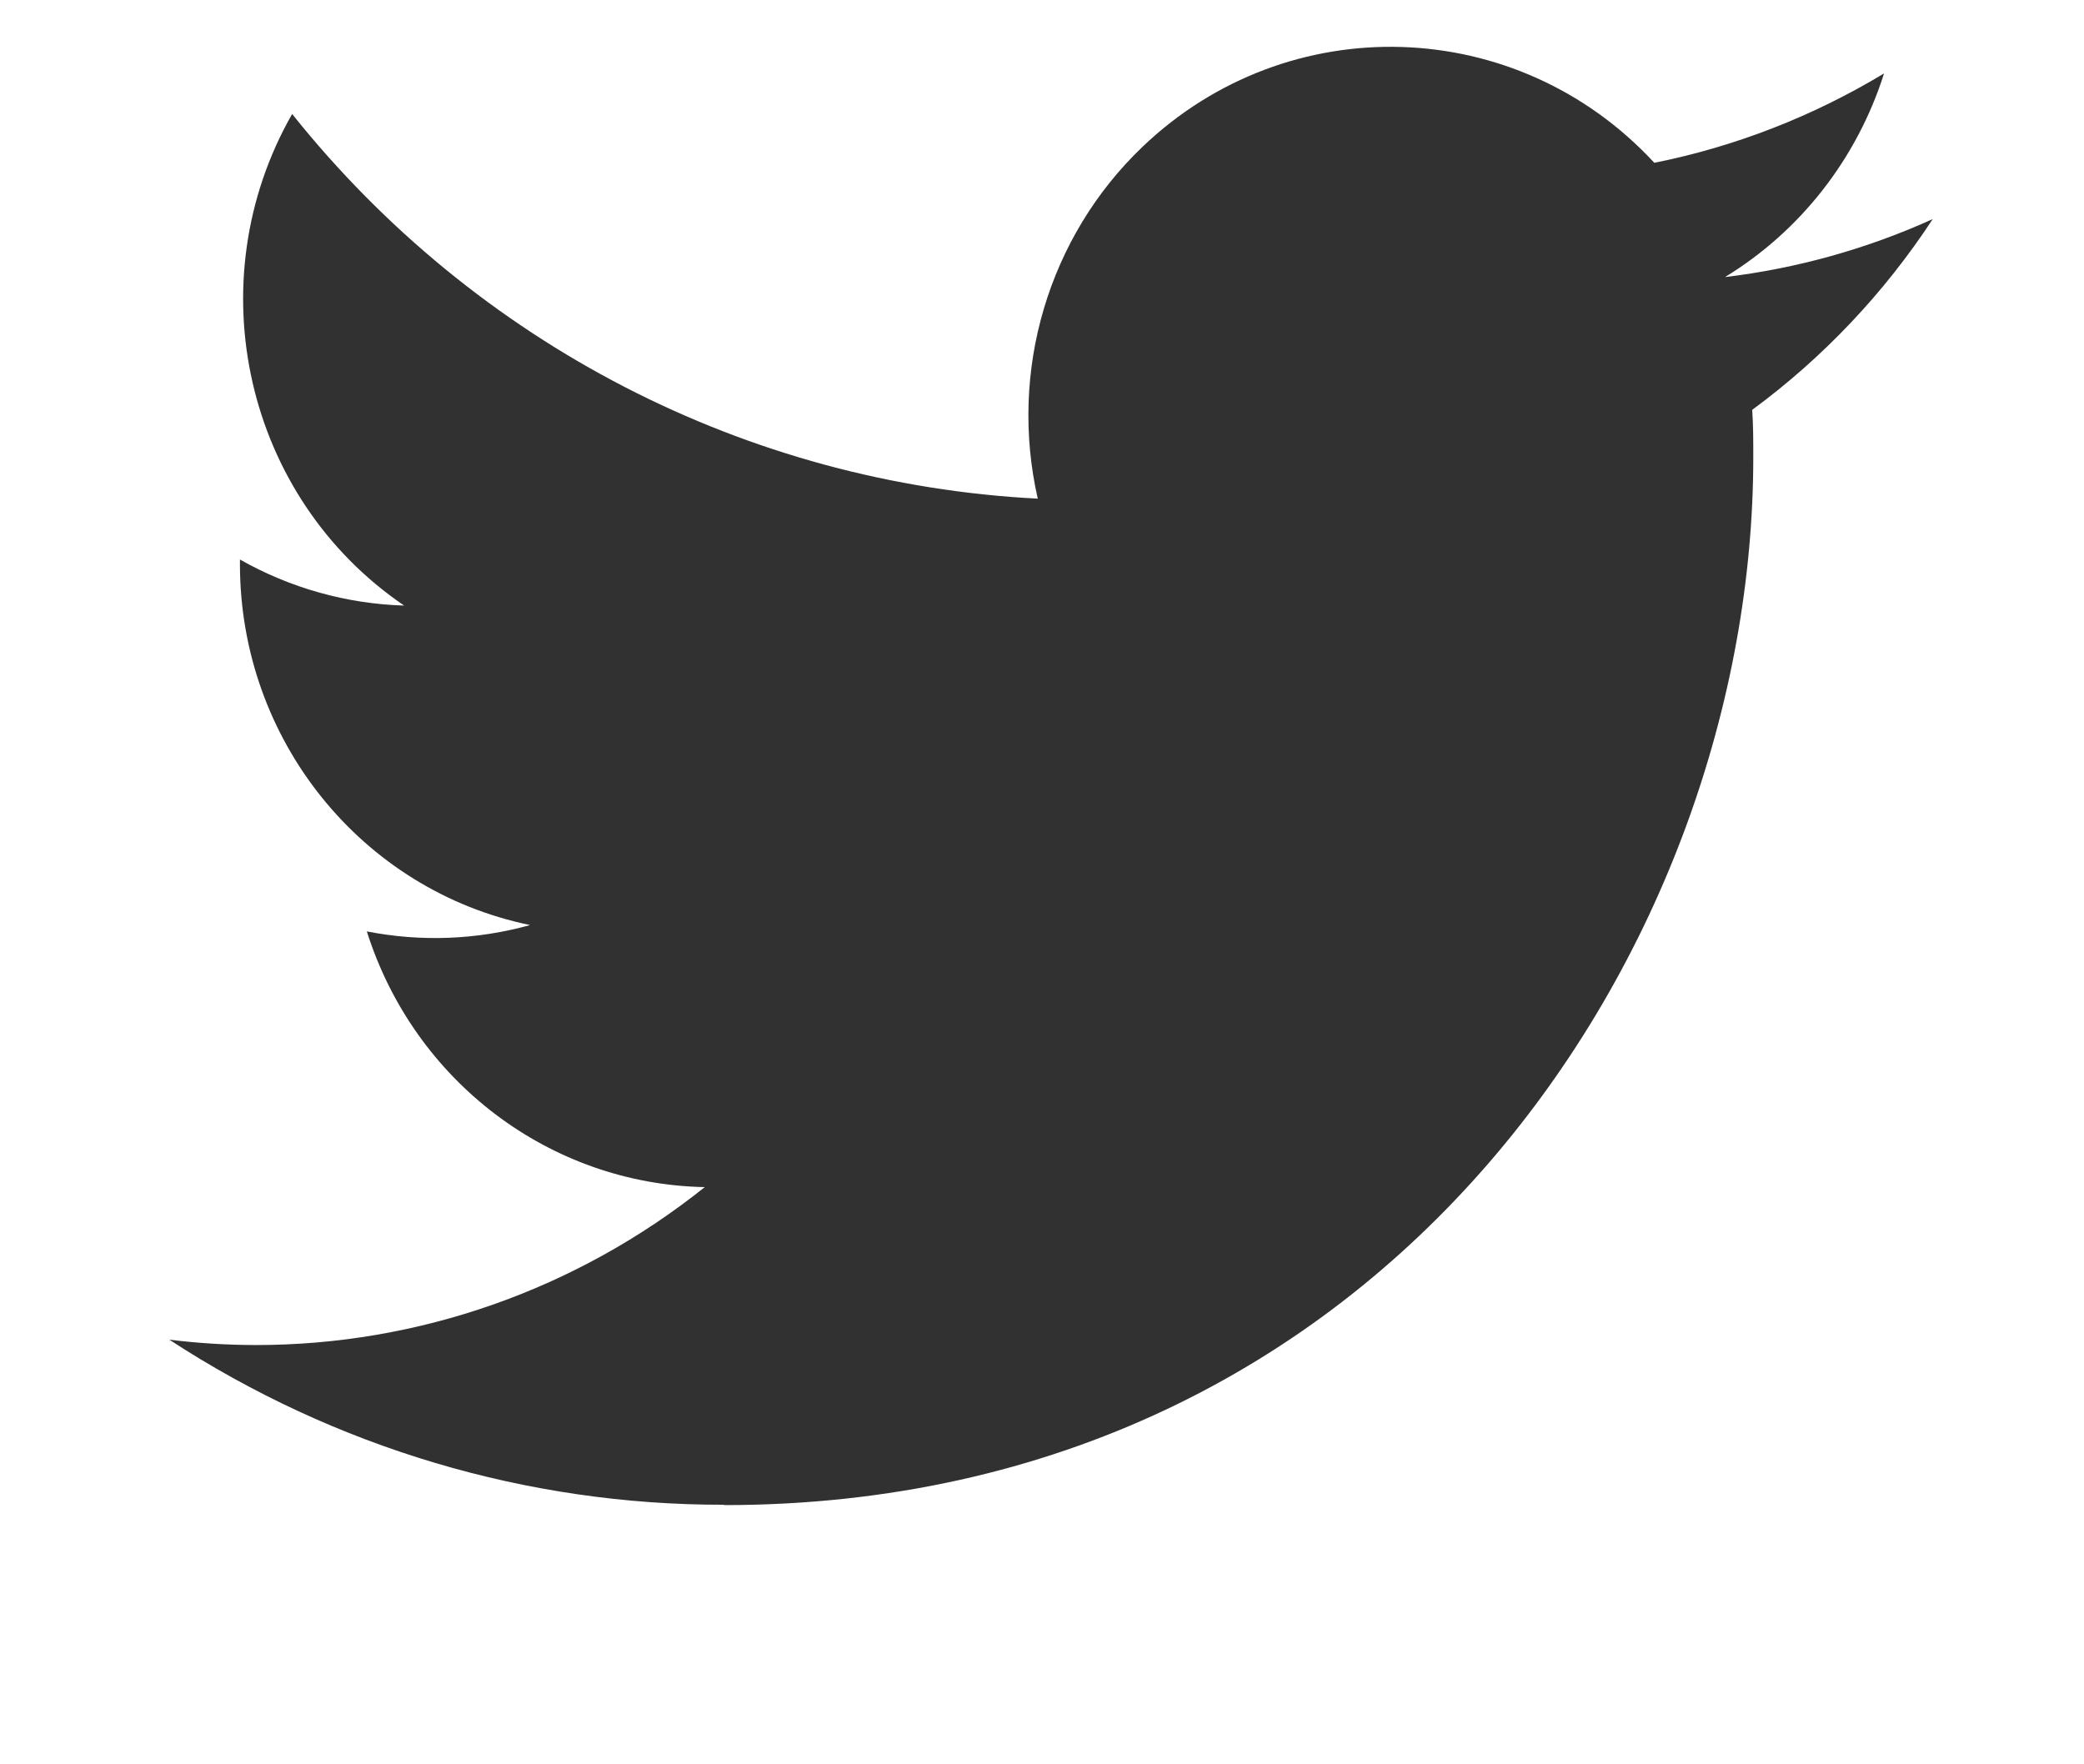
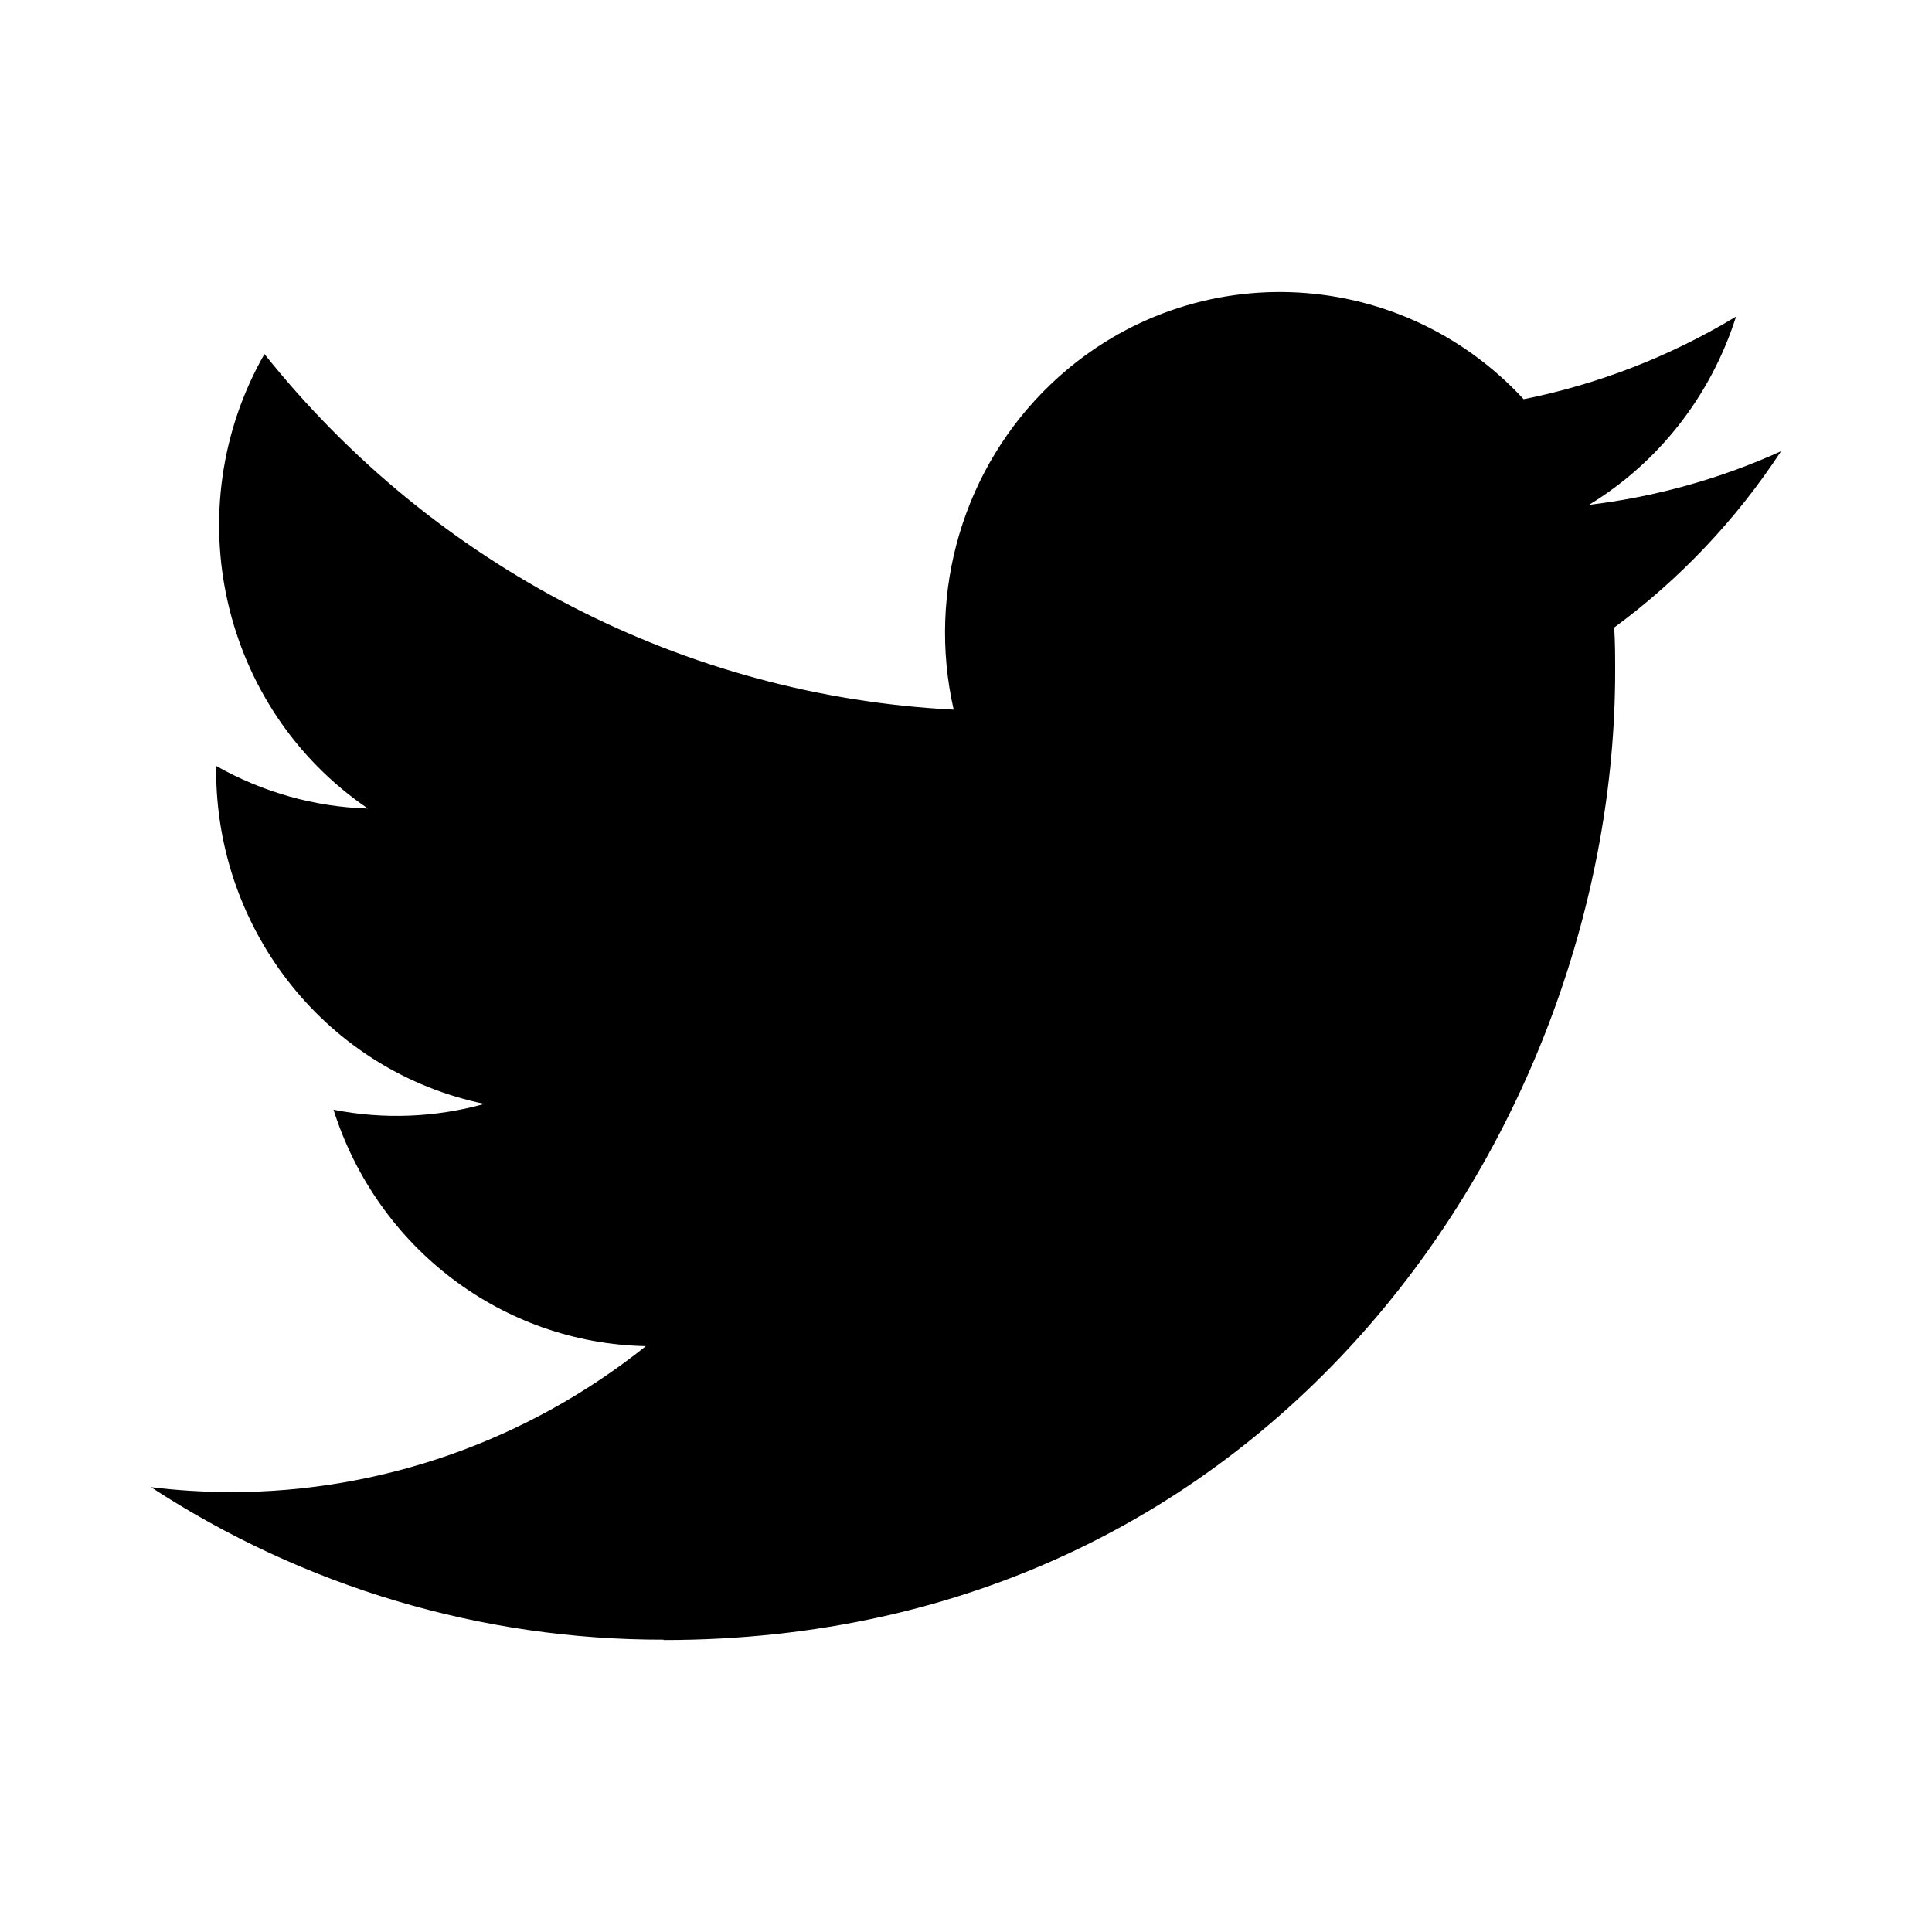
- <svg xmlns="http://www.w3.org/2000/svg" width="26" height="22" viewBox="0 0 25 25" fill="none">
-   <path d="M22.569 5.81C22.584 6.034 22.584 6.259 22.584 6.485C22.584 13.382 17.425 21.337 7.99 21.337V21.332C5.204 21.337 2.475 20.524 0.128 18.992C0.534 19.042 0.941 19.067 1.349 19.068C3.659 19.07 5.902 18.281 7.719 16.829C5.525 16.787 3.6 15.33 2.928 13.204C3.696 13.355 4.489 13.324 5.243 13.114C2.85 12.622 1.129 10.483 1.129 7.998C1.129 7.975 1.129 7.954 1.129 7.932C1.842 8.336 2.64 8.56 3.457 8.585C1.203 7.052 0.508 4.001 1.869 1.616C4.473 4.877 8.316 6.859 12.44 7.069C12.027 5.256 12.591 3.356 13.924 2.082C15.99 0.106 19.239 0.207 21.181 2.308C22.329 2.078 23.43 1.649 24.438 1.041C24.055 2.249 23.253 3.276 22.183 3.928C23.2 3.806 24.193 3.529 25.128 3.106C24.44 4.156 23.573 5.071 22.569 5.81Z" fill="#313131" />
+ <svg xmlns="http://www.w3.org/2000/svg" width="16" height="16" viewBox="0 0 16 16" fill="none">
+   <path d="M13.368 5.197C13.376 5.318 13.376 5.44 13.376 5.562C13.376 9.286 10.59 13.582 5.496 13.582V13.579C3.991 13.582 2.517 13.143 1.25 12.316C1.469 12.343 1.689 12.356 1.909 12.357C3.156 12.358 4.368 11.932 5.349 11.148C4.164 11.125 3.125 10.338 2.762 9.19C3.177 9.272 3.604 9.255 4.012 9.142C2.72 8.876 1.79 7.721 1.79 6.379C1.79 6.367 1.79 6.355 1.79 6.343C2.175 6.561 2.606 6.683 3.047 6.696C1.83 5.868 1.455 4.221 2.19 2.932C3.596 4.693 5.671 5.764 7.898 5.877C7.675 4.898 7.98 3.872 8.7 3.184C9.815 2.117 11.57 2.172 12.618 3.306C13.239 3.182 13.833 2.95 14.377 2.622C14.17 3.275 13.738 3.829 13.159 4.181C13.709 4.115 14.245 3.966 14.75 3.737C14.378 4.304 13.91 4.798 13.368 5.197Z" fill="black" />
</svg>
